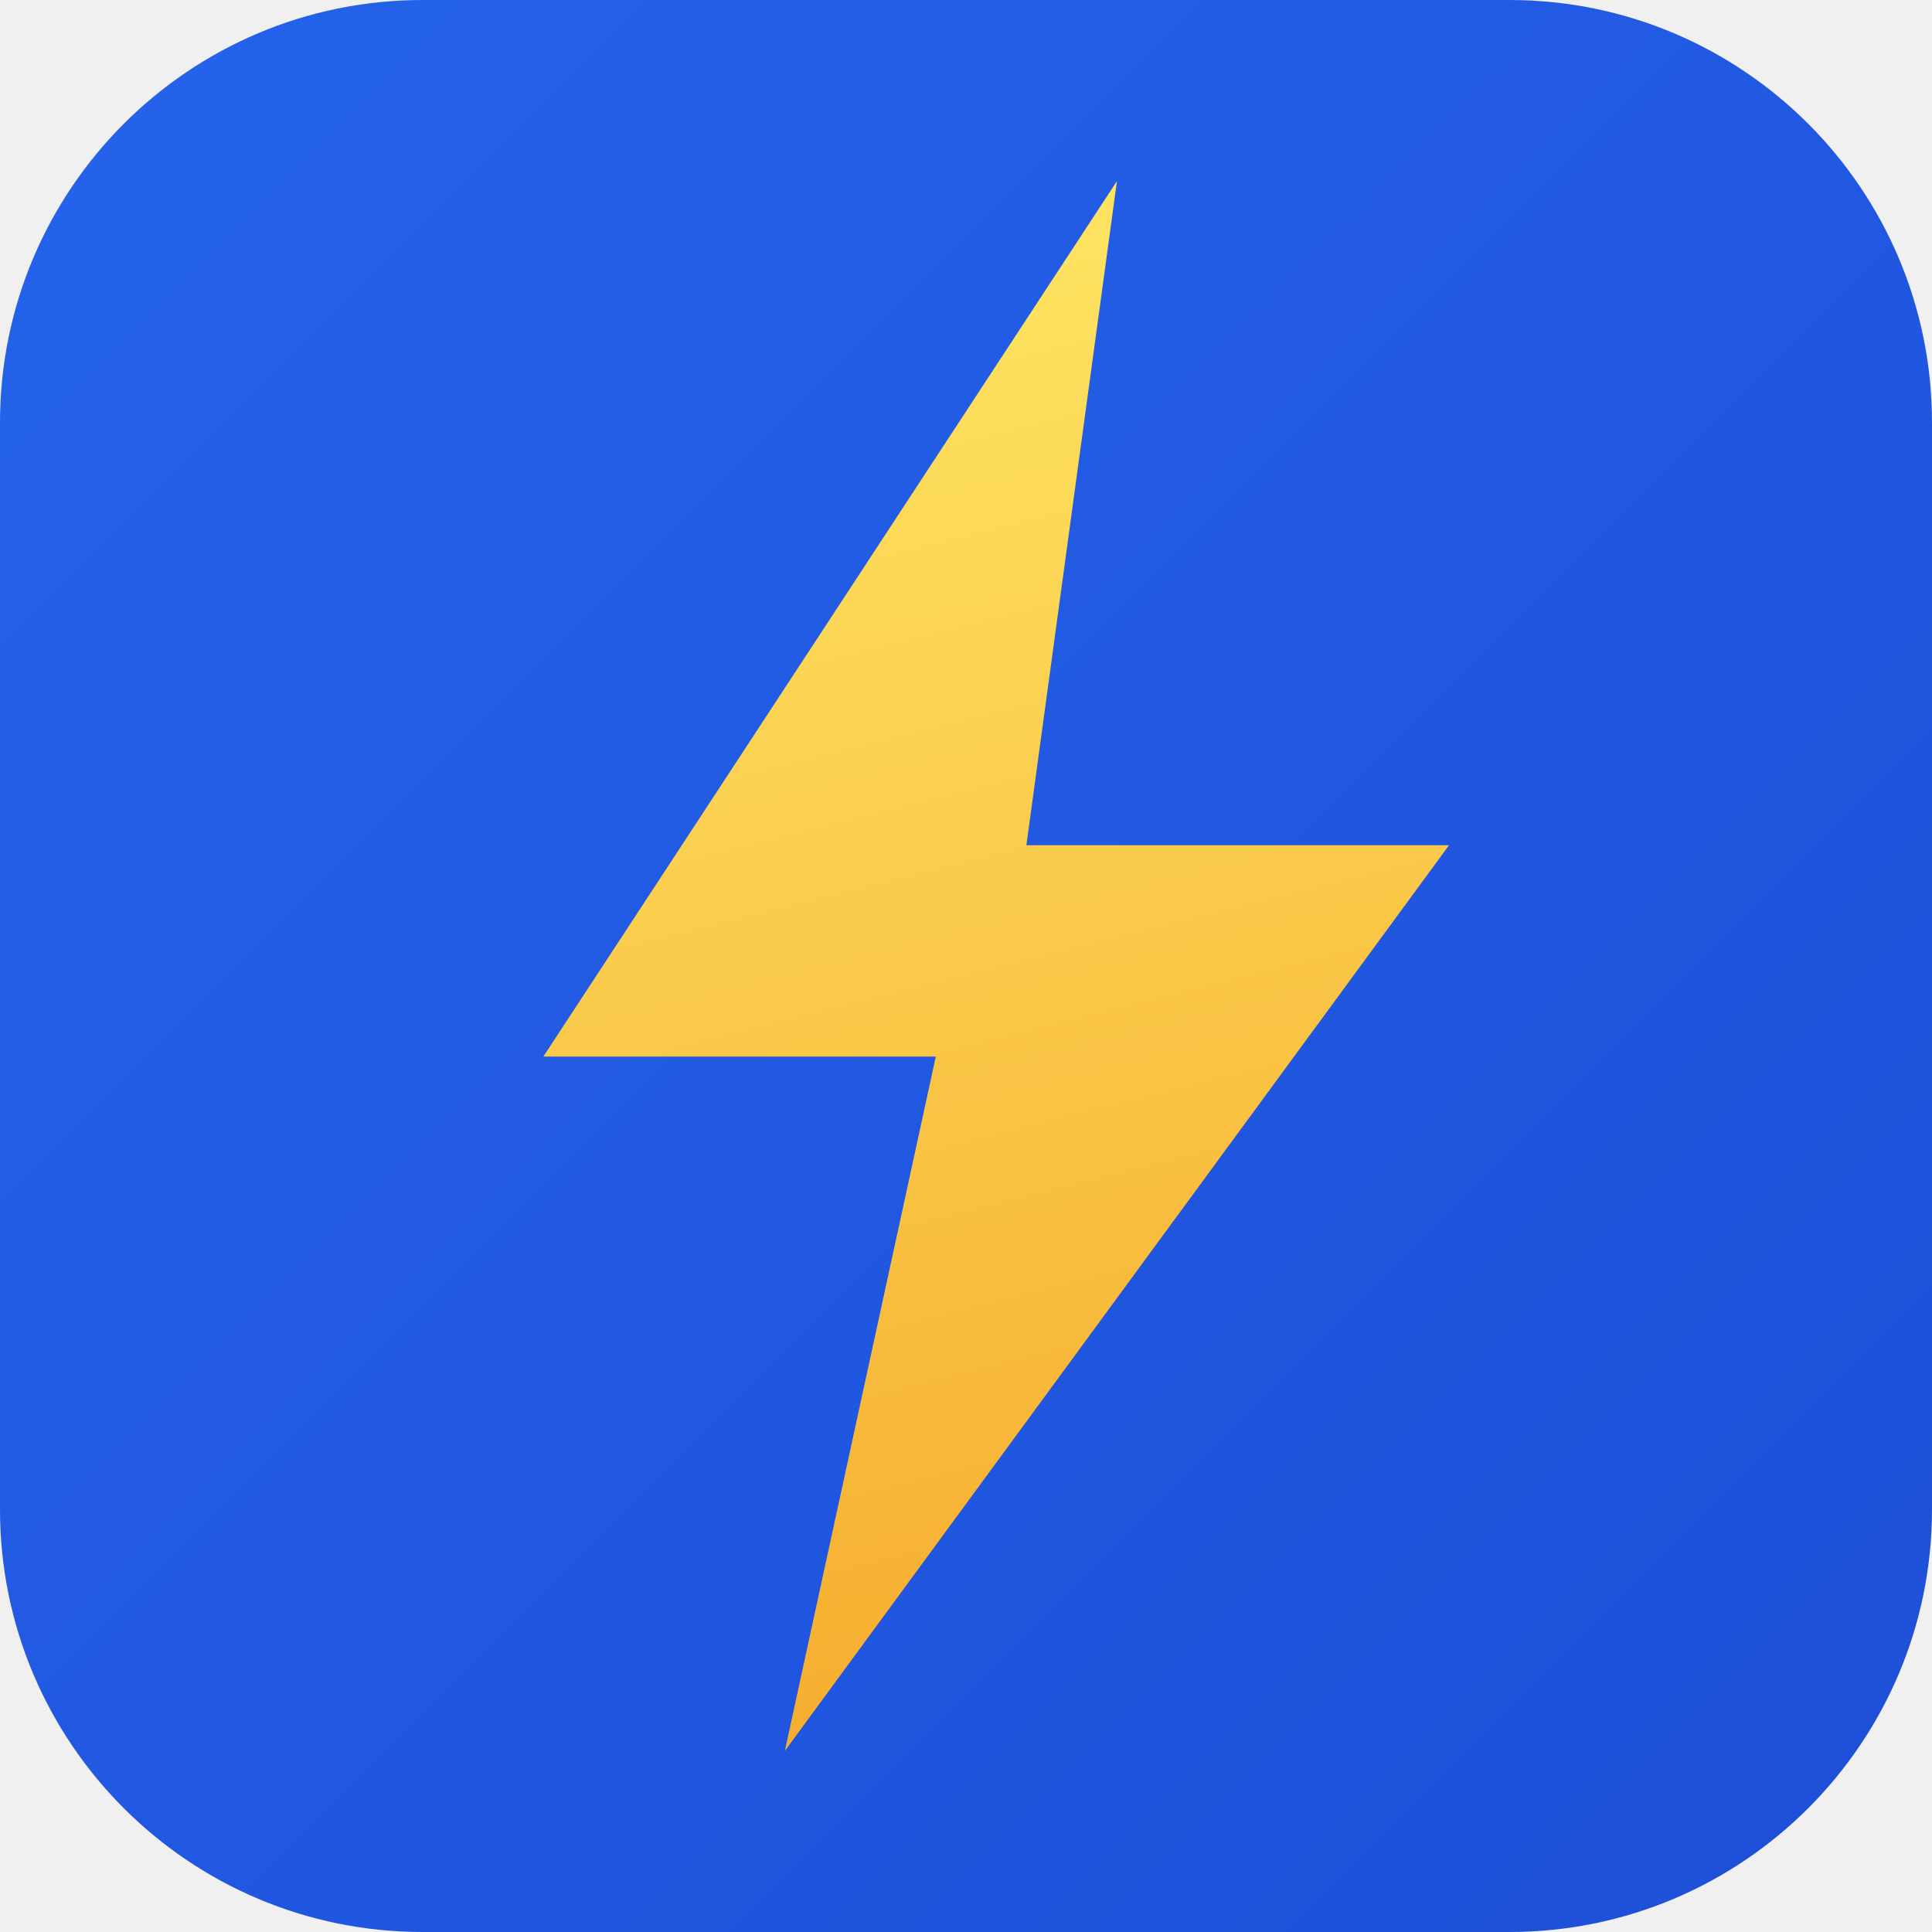
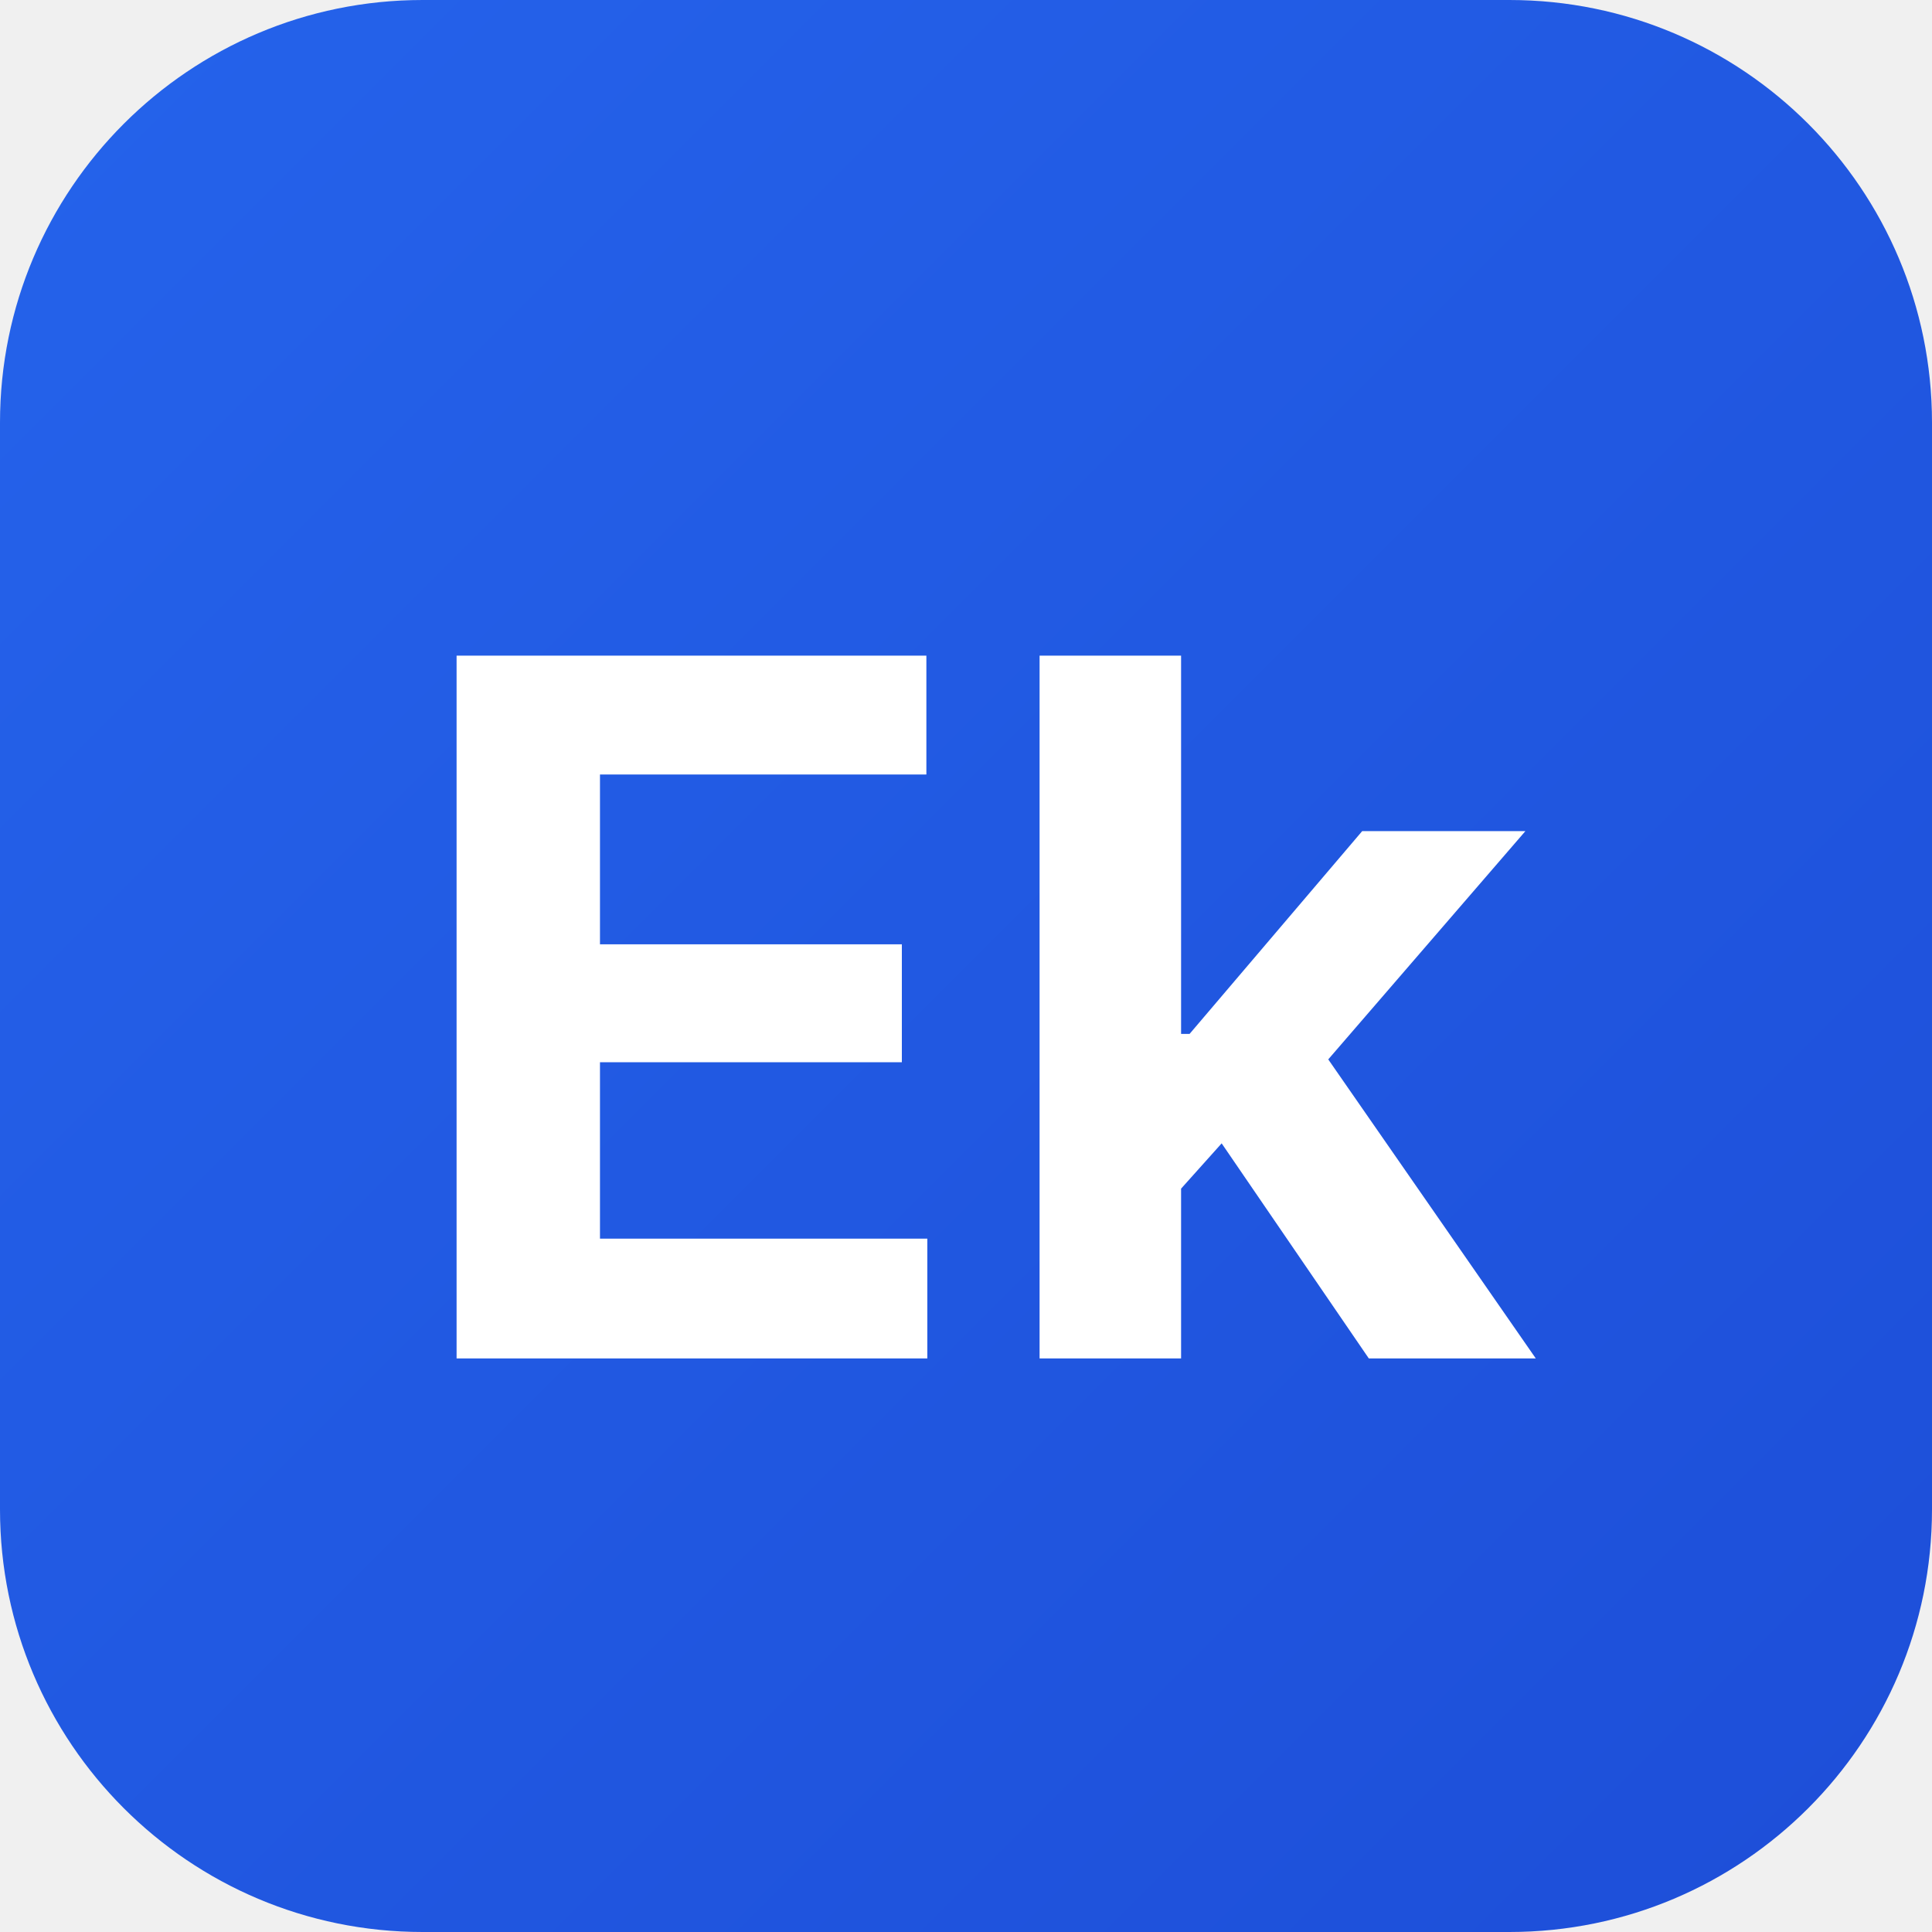
<svg xmlns="http://www.w3.org/2000/svg" viewBox="0 0 32 32" fill="none">
  <defs>
    <linearGradient id="bg" x1="0" y1="0" x2="32" y2="32" gradientUnits="userSpaceOnUse">
      <stop offset="0%" stop-color="#2563EB" />
      <stop offset="100%" stop-color="#1D4ED8" />
    </linearGradient>
-     <linearGradient id="bolt" x1="13" y1="4" x2="19" y2="28" gradientUnits="userSpaceOnUse">
-       <stop offset="0%" stop-color="#FDE047" />
-       <stop offset="100%" stop-color="#F59E0B" />
-     </linearGradient>
  </defs>
  <rect width="32" height="32" rx="7" fill="url(#bg)" />
-   <path d="M18.5 3L9 17.5h6.5L13 29l11-15h-7l1.5-11z" fill="url(#bolt)" />
-   <path d="M18.5 3L9 17.5h6.5L13 29l11-15h-7l1.5-11z" fill="white" opacity="0.15" />
+   <text x="16" y="22.5" text-anchor="middle" font-family="system-ui, -apple-system, sans-serif" font-size="16" font-weight="700" fill="white">Ek</text>
</svg>
